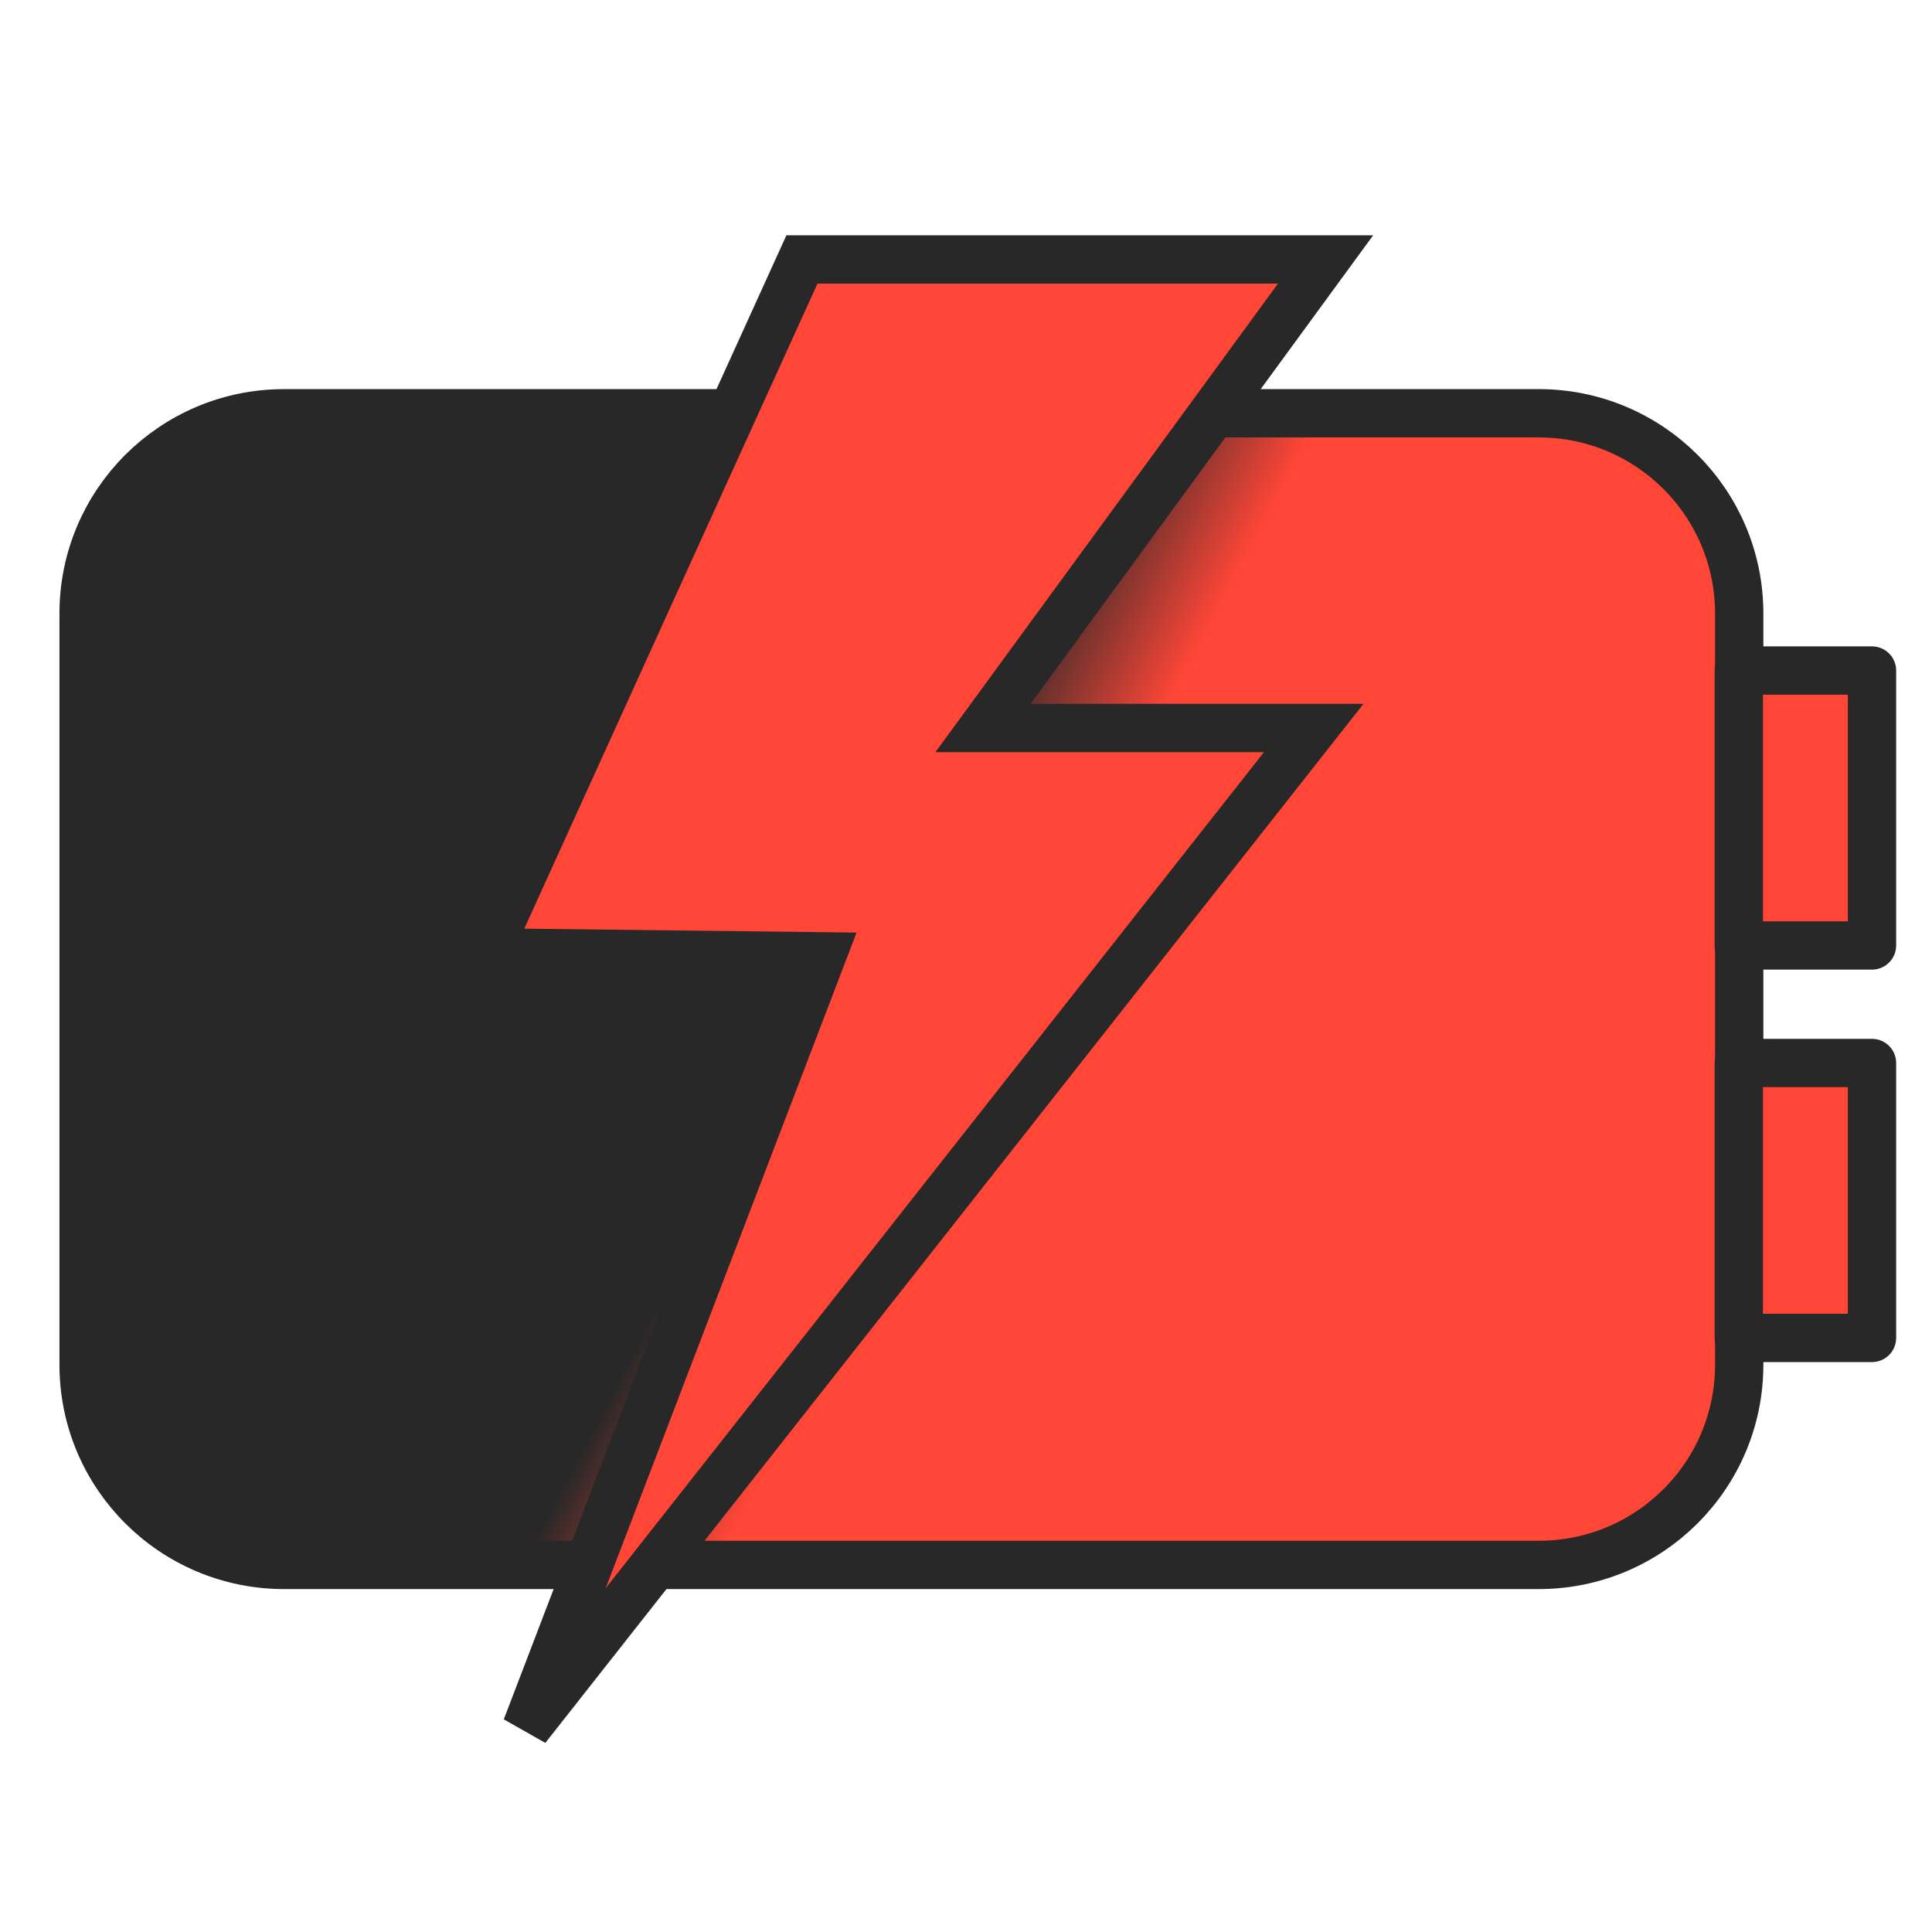
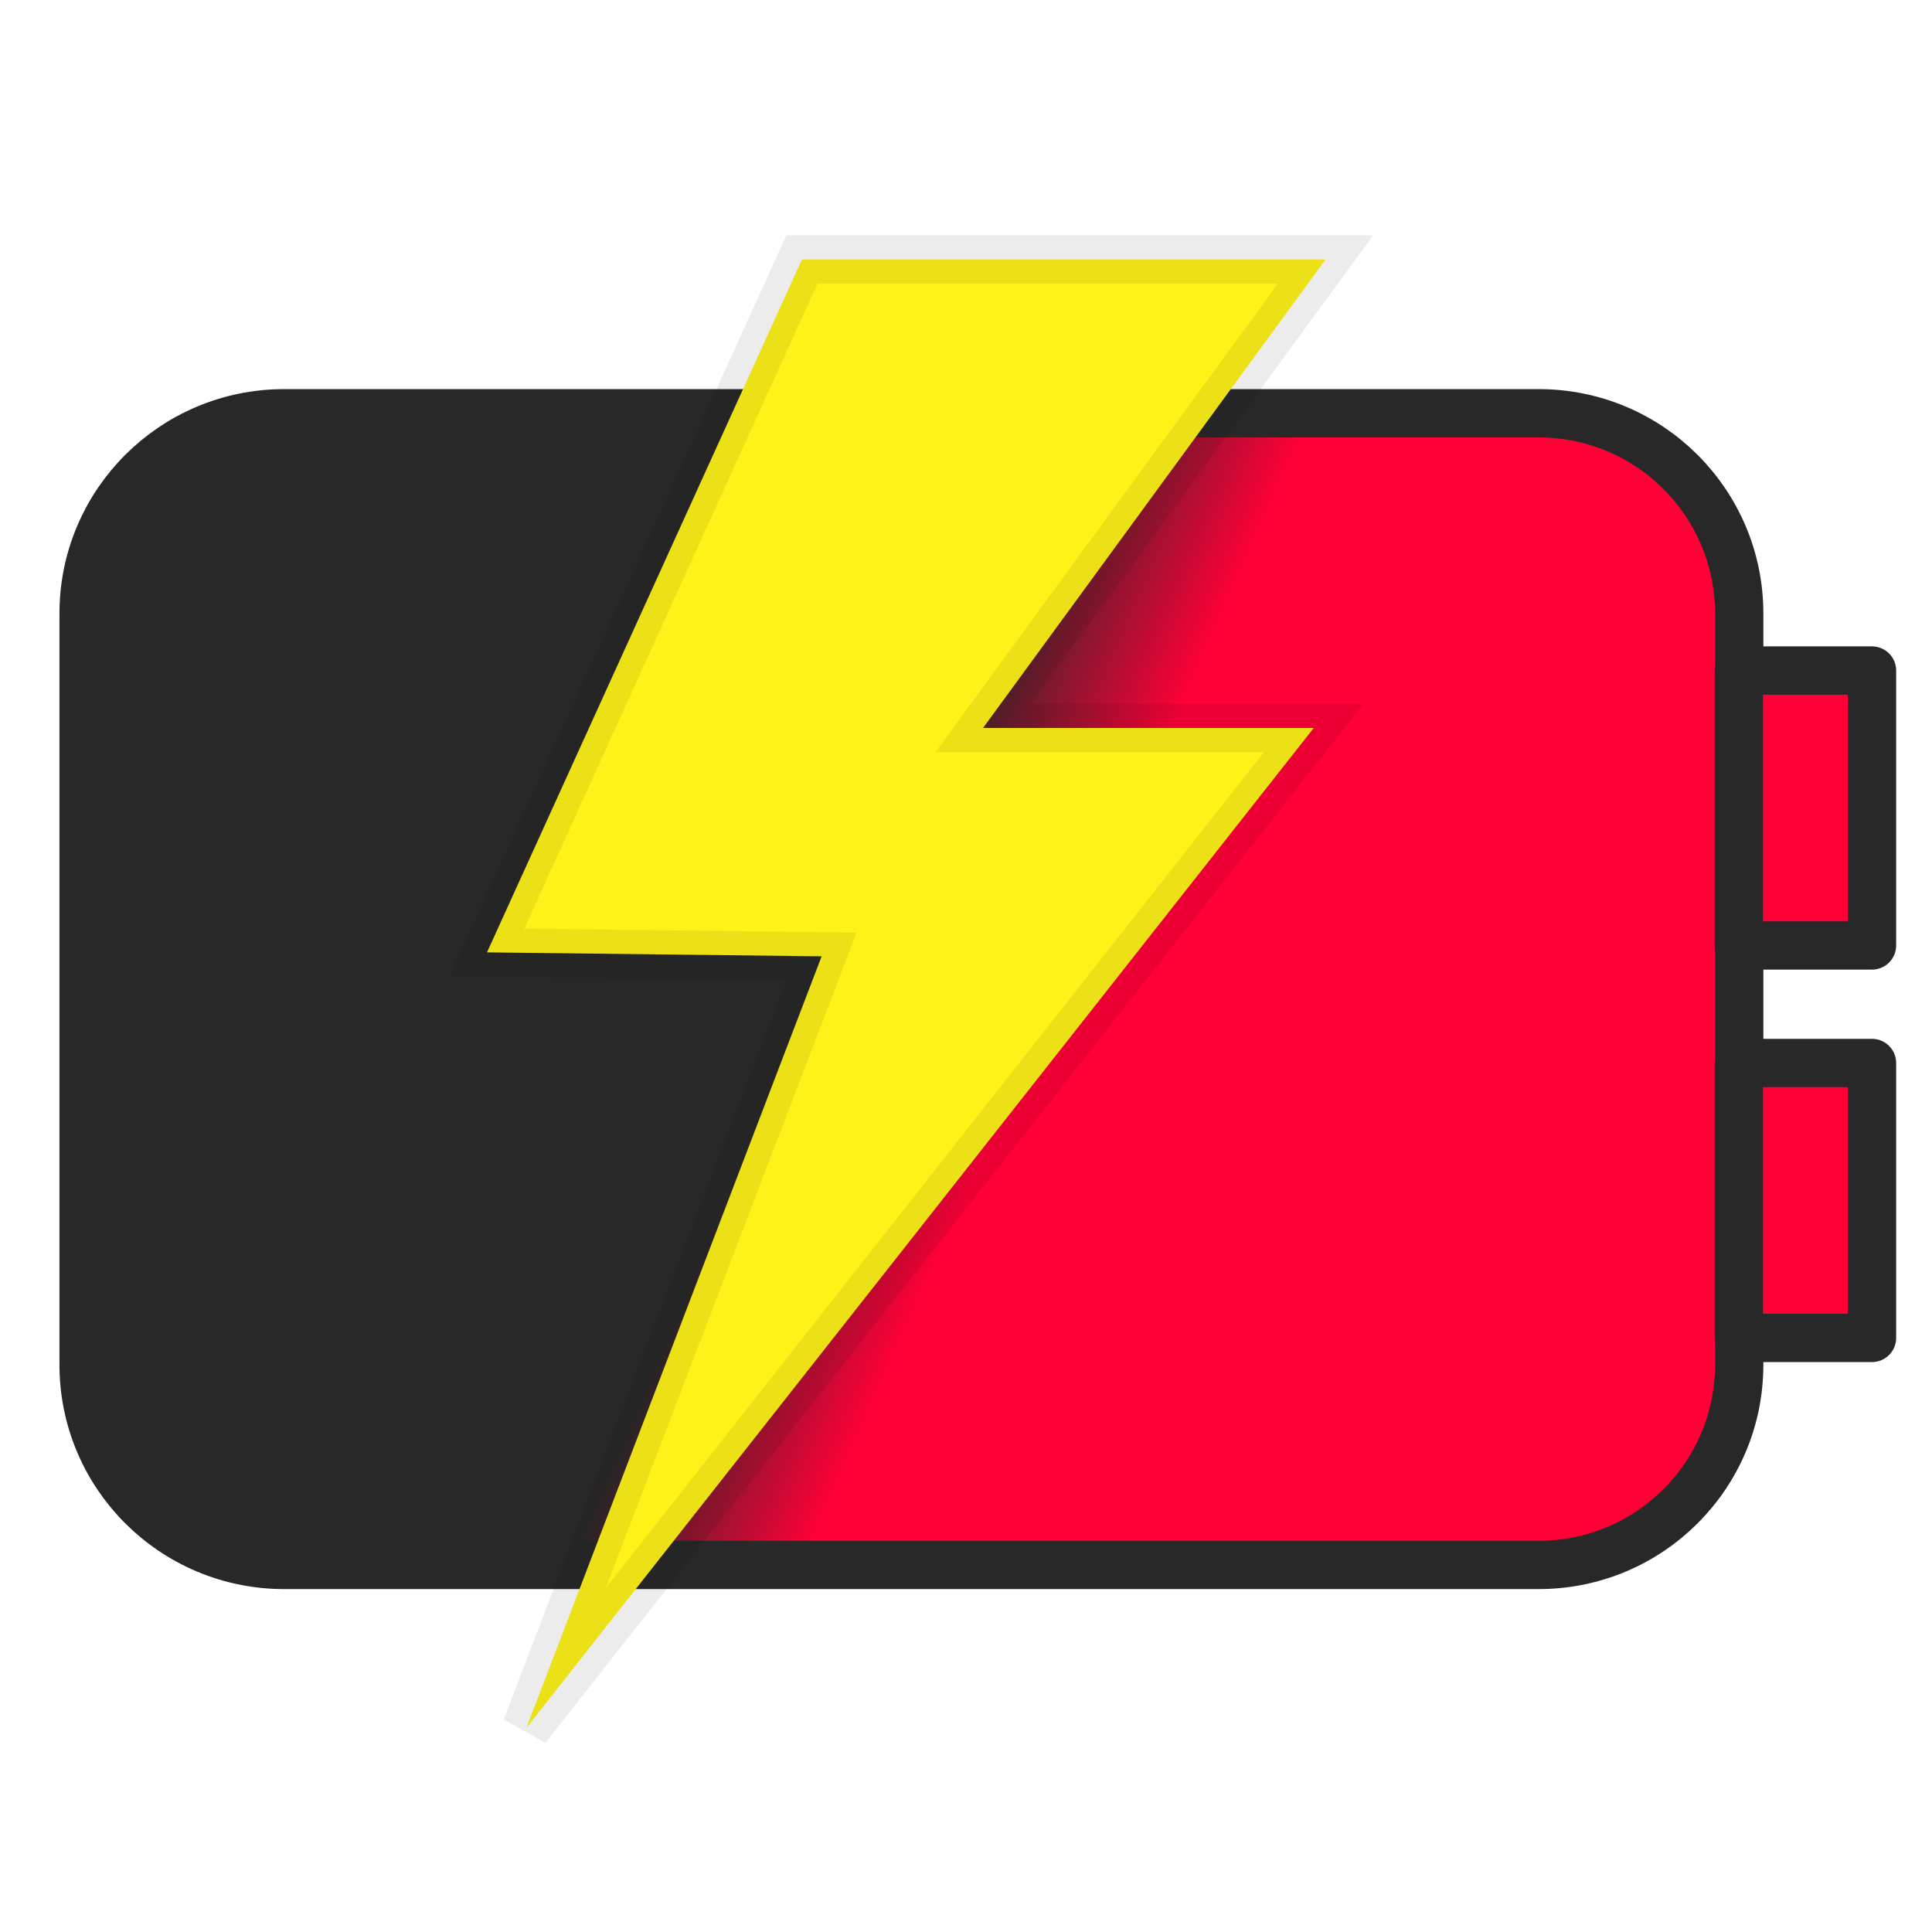
<svg xmlns="http://www.w3.org/2000/svg" xmlns:ns1="http://www.openswatchbook.org/uri/2009/osb" xmlns:xlink="http://www.w3.org/1999/xlink" width="200" height="200" viewBox="0 0 105.833 105.833" version="1.1" id="svg4902">
  <defs id="defs4896">
    <marker orient="auto" refY="0.0" refX="0.0" id="Arrow1Lstart" style="overflow:visible">
      <path id="path7270" d="M 0.0,0.0 L 5.0,-5.0 L -12.5,0.0 L 5.0,5.0 L 0.0,0.0 z " style="fill-rule:evenodd;stroke:#000000;stroke-width:1pt;stroke-opacity:1;fill:#ff4637;fill-opacity:1" transform="scale(0.8) translate(12.5,0)" />
    </marker>
    <linearGradient id="linearGradient7260">
      <stop style="stop-color:#ff4637;stop-opacity:1" offset="0" id="stop7258" />
    </linearGradient>
    <linearGradient id="linearGradient7230" ns1:paint="gradient">
      <stop style="stop-color:#282828;stop-opacity:1" offset="0" id="stop7226" />
-       <stop style="stop-color:#ff4637;stop-opacity:1" offset="1" id="stop7228" />
+       <stop style="stop-color:#ff0037;stop-opacity:1" offset="1" id="stop7228" />
    </linearGradient>
-     <linearGradient xlink:href="#linearGradient7230" id="linearGradient7232" x1="43.586" y1="248.368" x2="51.897" y2="252.762" gradientUnits="userSpaceOnUse" spreadMethod="pad" />
+     <linearGradient xlink:href="#linearGradient7230" id="linearGradient7232" x1="43.586" y1="248.368" x2="54.485" y2="253.193" gradientUnits="userSpaceOnUse" spreadMethod="pad" />
  </defs>
  <g id="layer1" style="display:inline" transform="translate(0,-191.1667)">
    <rect style="opacity:1;fill:url(#linearGradient7232);fill-opacity:1;stroke:#282828;stroke-width:2.646;stroke-linejoin:round;stroke-miterlimit:4;stroke-dasharray:none;stroke-opacity:1" id="rect5521" width="90.692" height="63.087" x="4.58" y="213.805" ry="10.966" rx="10.985" />
-     <path style="fill:#ff4637;fill-opacity:1;stroke:#282828;stroke-width:2.646;stroke-linecap:butt;stroke-linejoin:miter;stroke-miterlimit:4;stroke-dasharray:none;stroke-opacity:1;stroke-dashoffset:0" d="M 43.93,205.38 H 72.613 L 53.85,231.044 h 18.116 l -43.133,54.779 16.175,-42.27 -18.331,-0.216 z" id="path5539" />
-     <rect style="opacity:1;fill:#ff4637;fill-opacity:1;stroke:#282828;stroke-width:2.646;stroke-linejoin:round;stroke-miterlimit:4;stroke-dasharray:none;stroke-opacity:1" id="rect5681" width="7.296" height="15.06" x="95.25" y="227.898" rx="0" ry="0" />
+     <path style="fill:#fff219;fill-opacity:1;stroke:#000000;stroke-width:2.646;stroke-linecap:butt;stroke-linejoin:miter;stroke-miterlimit:4;stroke-dasharray:none;stroke-opacity:0.078;stroke-dashoffset:0;opacity:1" d="M 43.93,205.38 H 72.613 L 53.85,231.044 h 18.116 l -43.133,54.779 16.175,-42.27 -18.331,-0.216 z" id="path5539" />
+     <rect style="opacity:1;fill:#ff0037;fill-opacity:1;stroke:#282828;stroke-width:2.646;stroke-linejoin:round;stroke-miterlimit:4;stroke-dasharray:none;stroke-opacity:1" id="rect5681" width="7.296" height="15.06" x="95.25" y="227.898" rx="0" ry="0" />
    <use x="0" y="0" xlink:href="#rect5681" id="use5715" transform="translate(0,21.4984)" width="100%" height="100%" style="fill:#000000;fill-opacity:1;stroke:#282828;stroke-opacity:1" />
  </g>
</svg>
